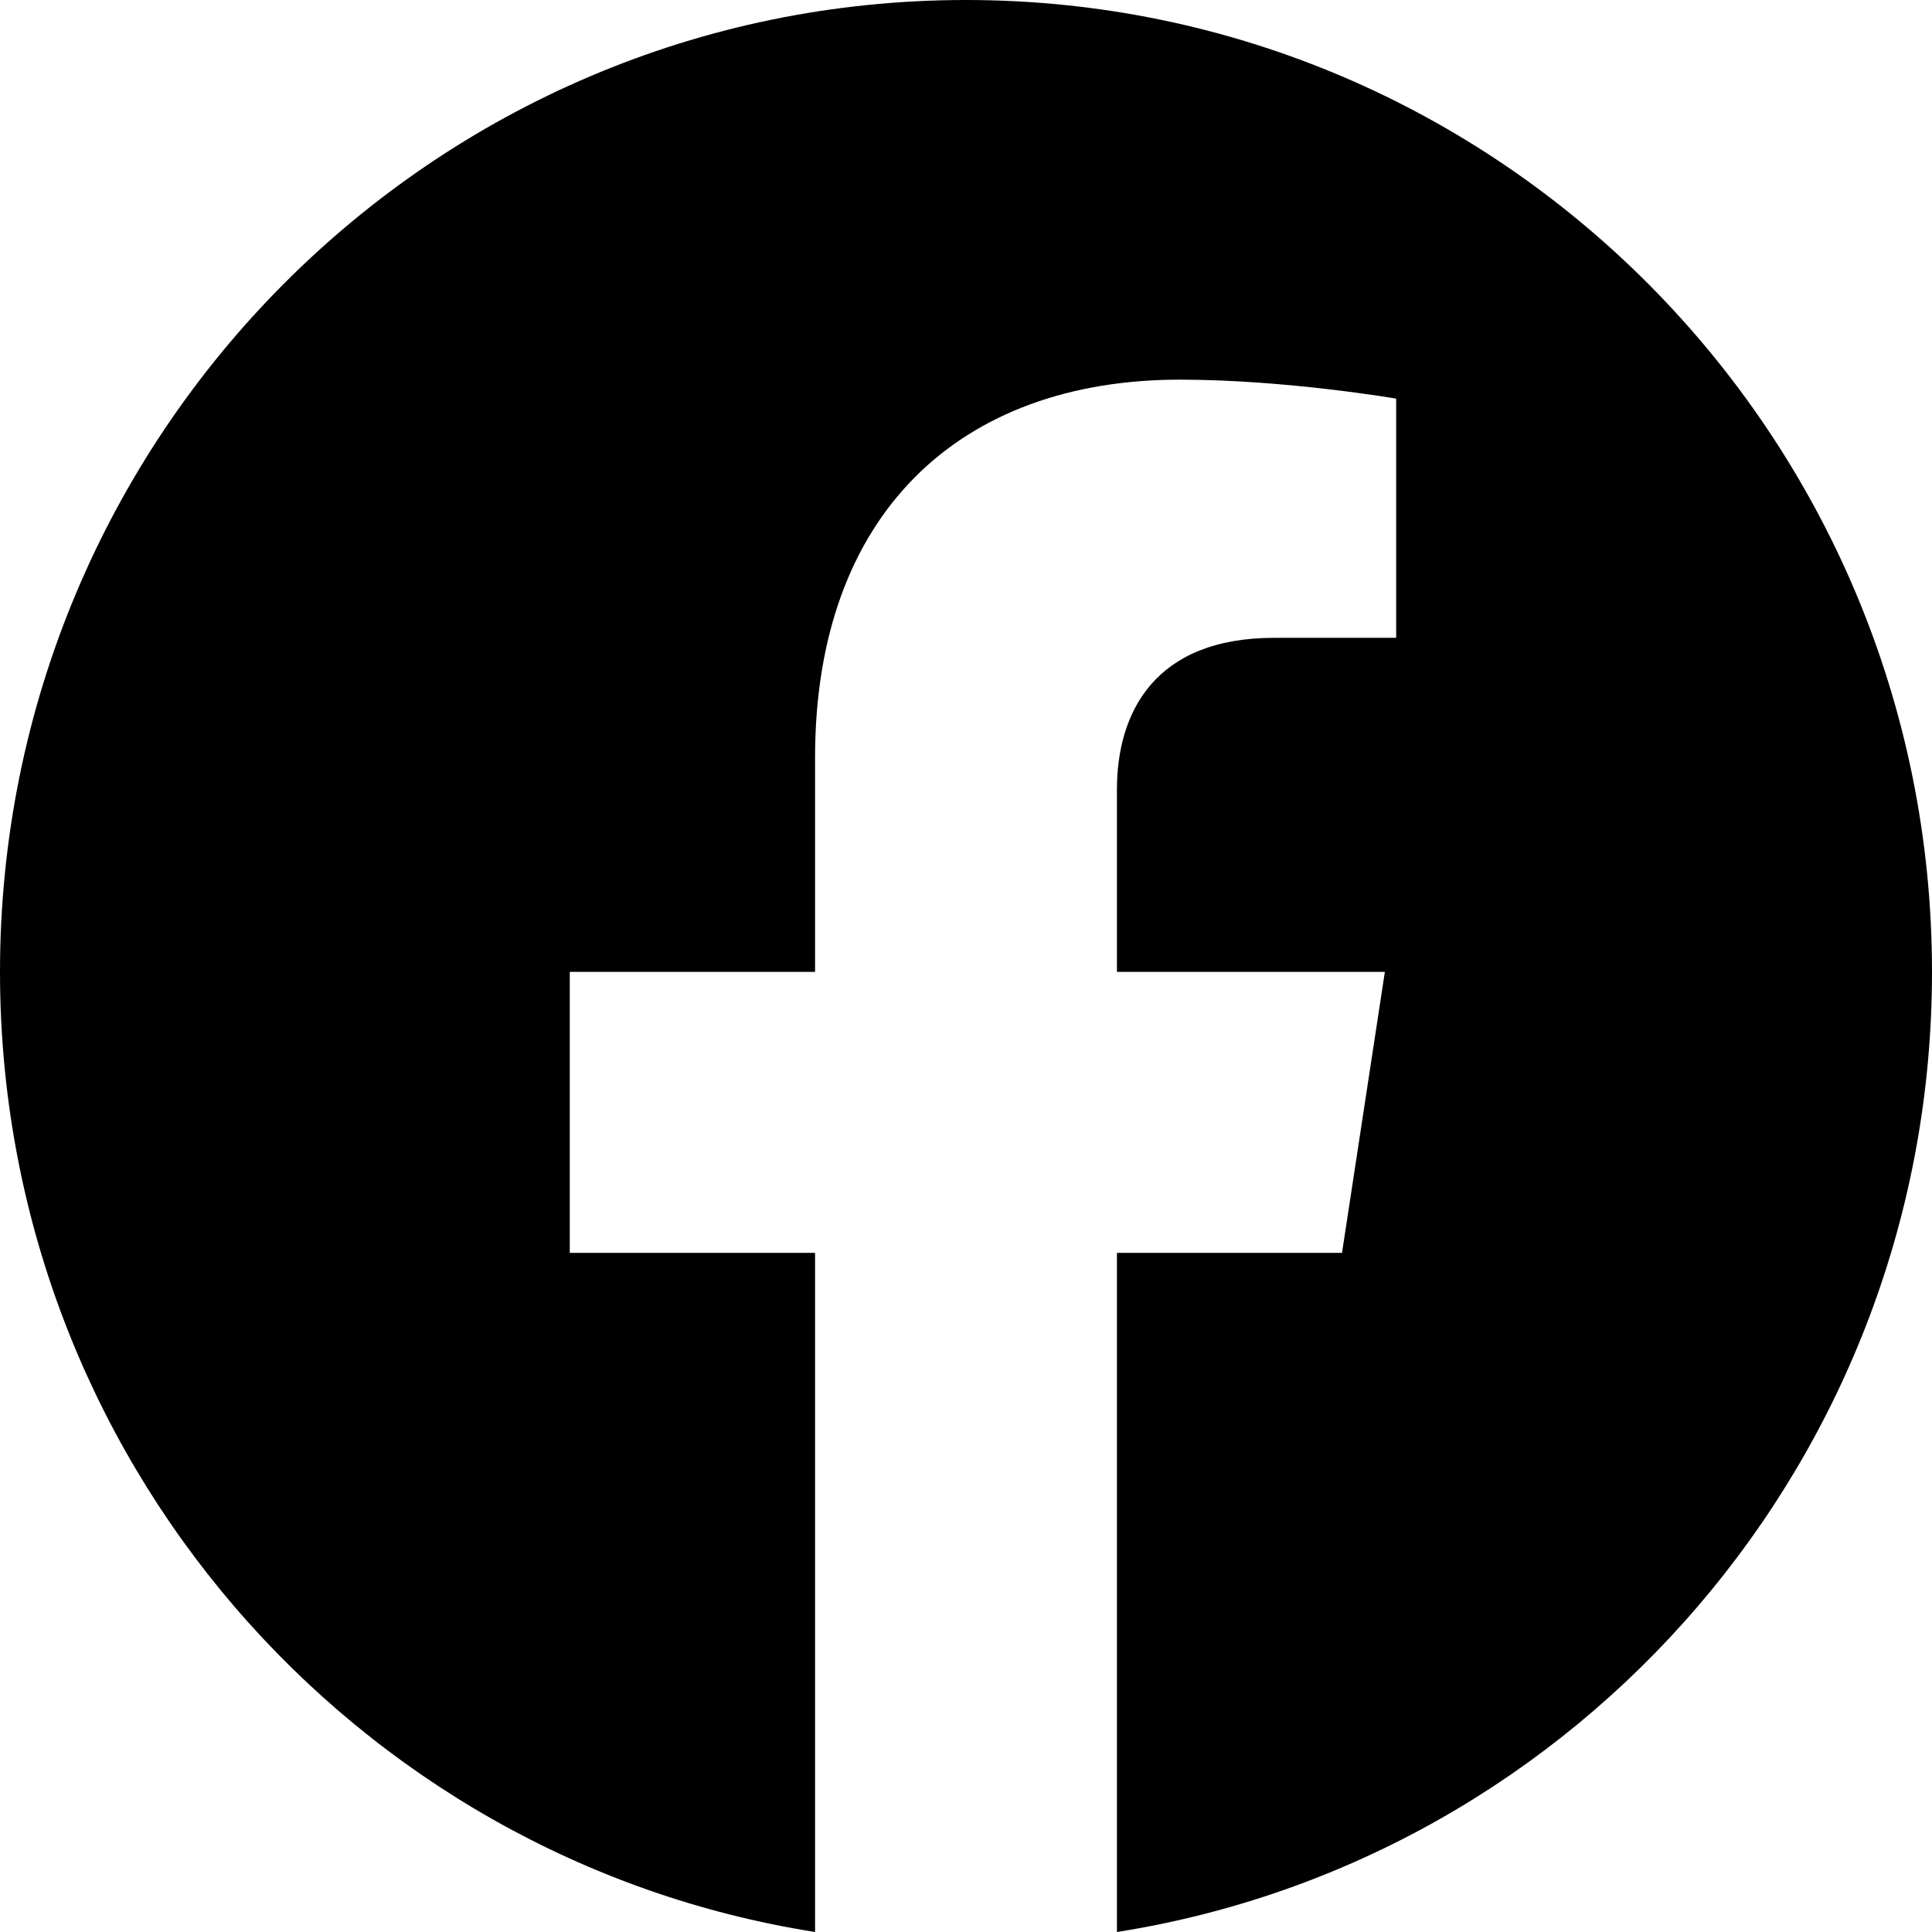
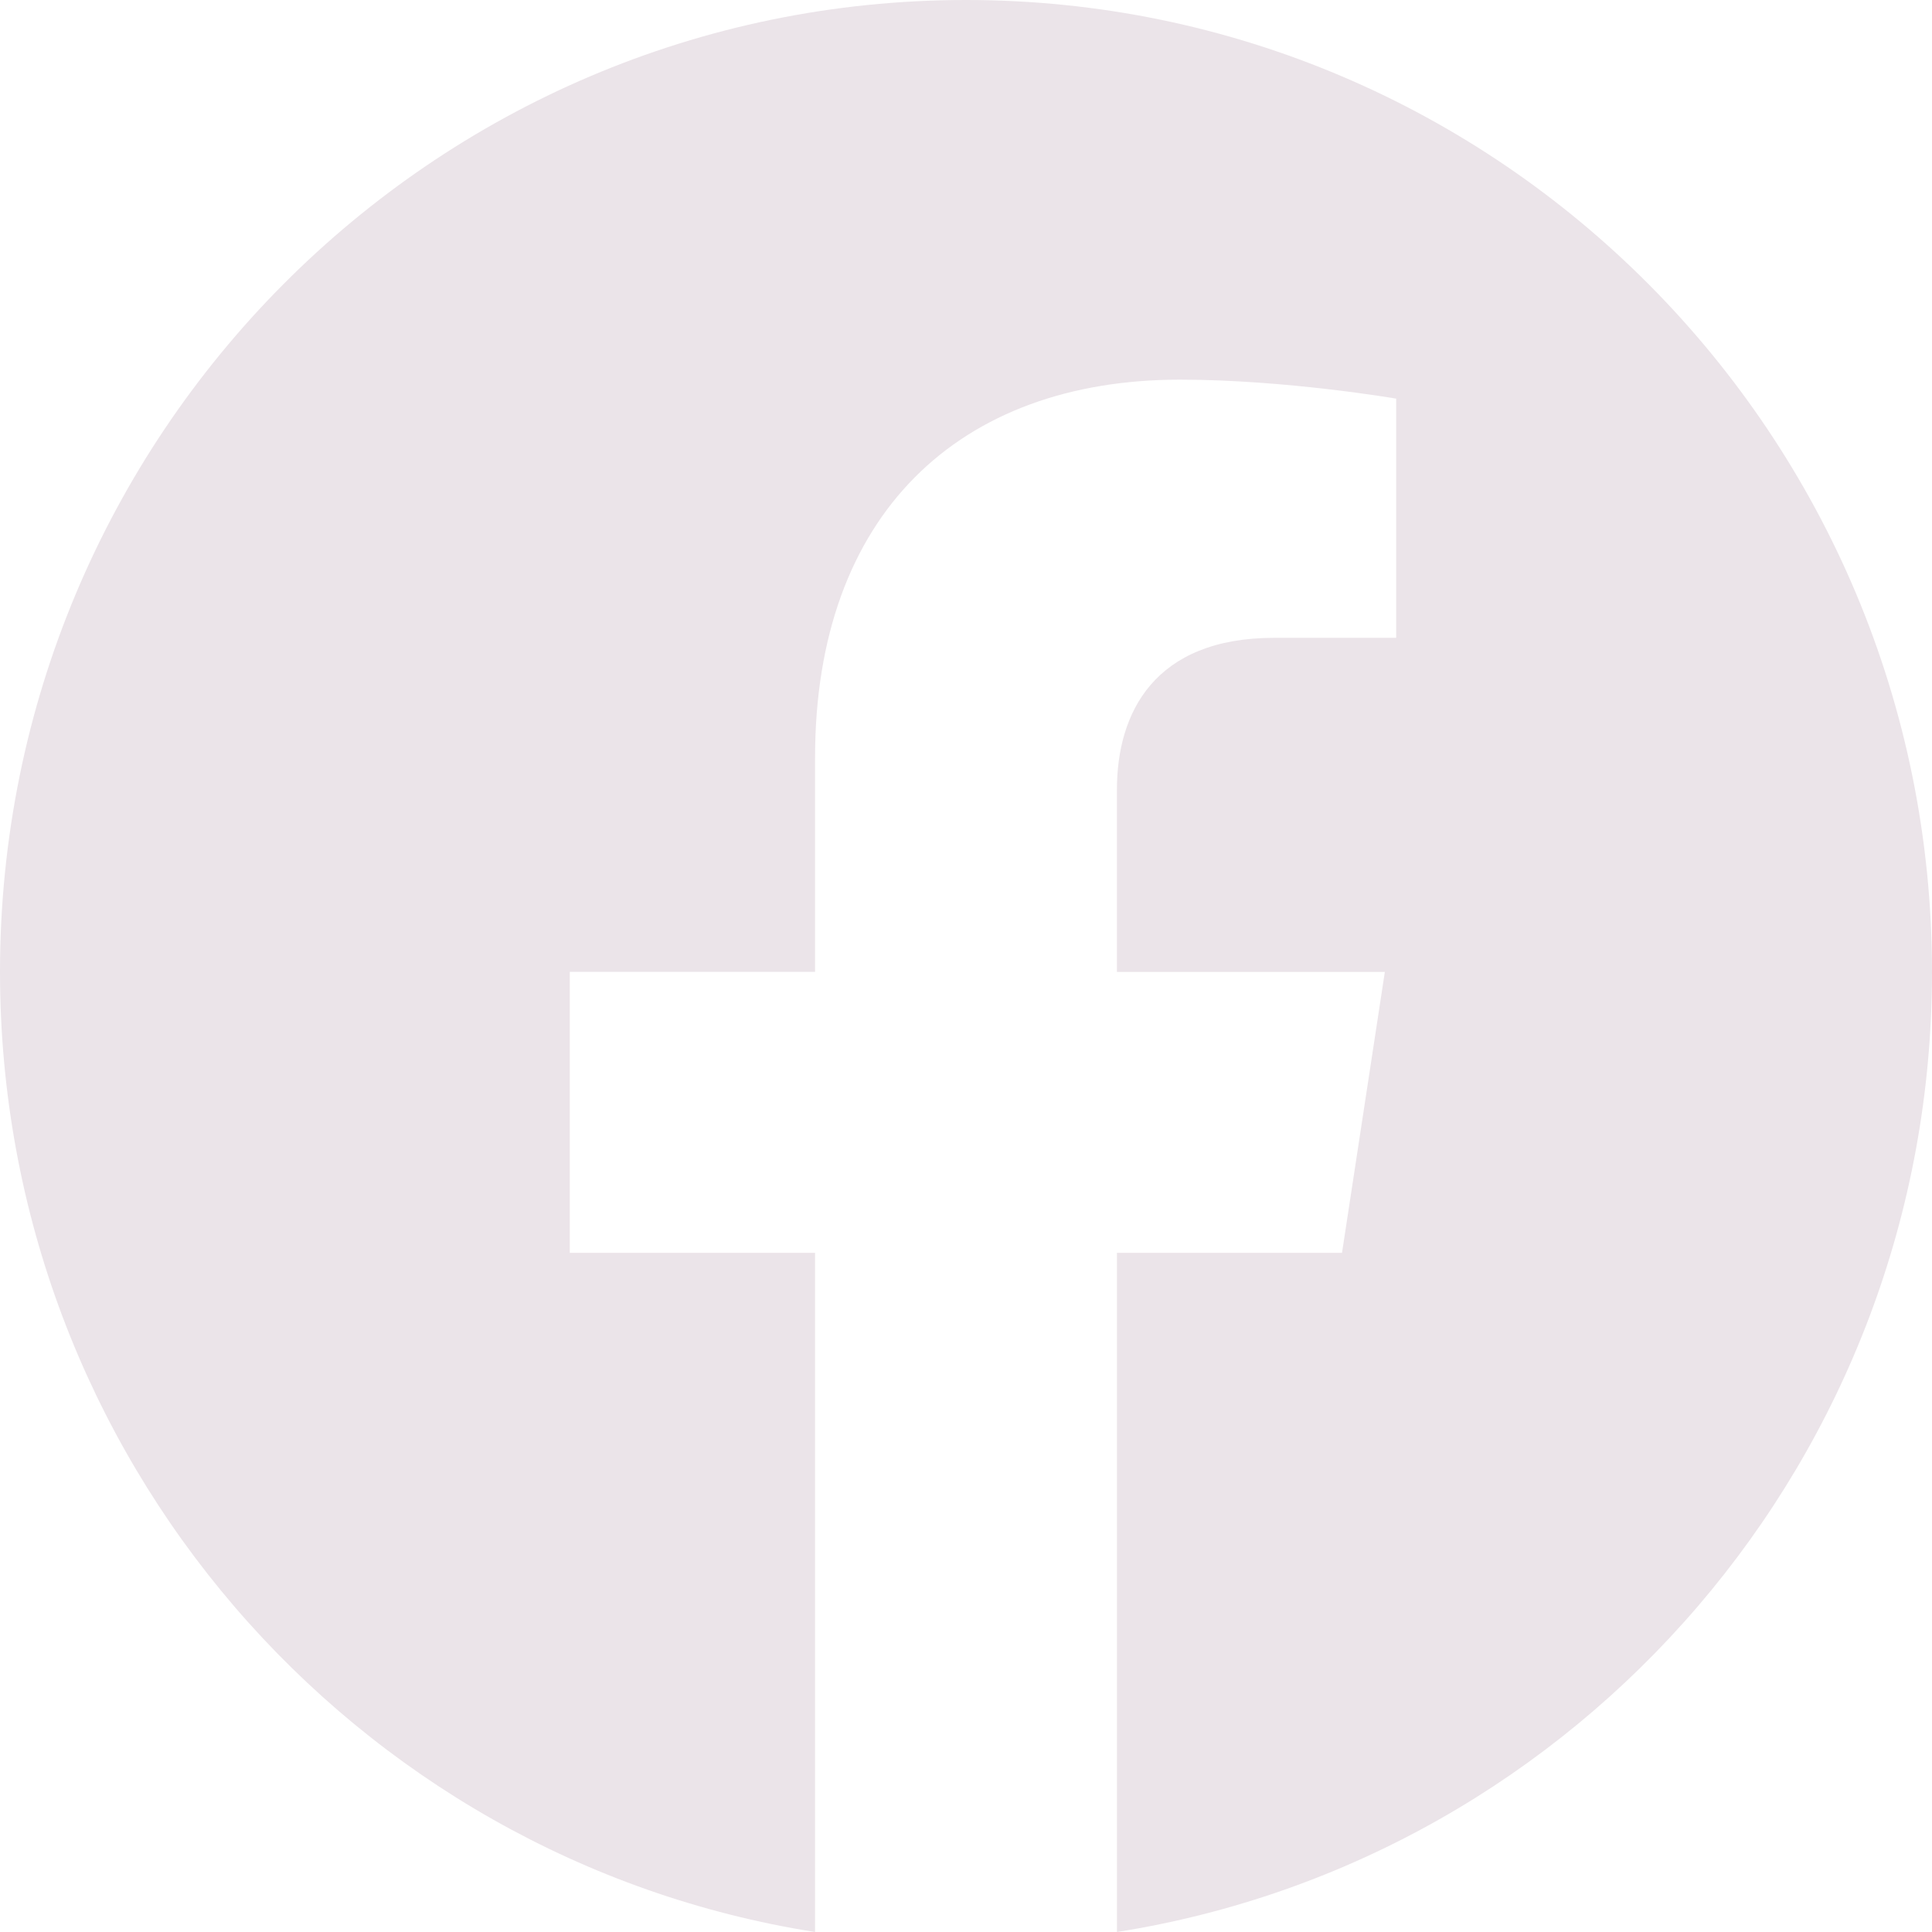
- <svg xmlns="http://www.w3.org/2000/svg" width="150" height="150" viewBox="0 0 150 150" fill="none">
-   <path d="M150 75.458C150 33.784 116.421 0 75 0C33.579 0 0 33.784 0 75.458C0 113.122 27.427 144.339 63.281 150V97.27H44.238V75.458H63.281V58.834C63.281 39.922 74.478 29.476 91.61 29.476C99.816 29.476 108.398 30.95 108.398 30.95V49.52H98.941C89.624 49.52 86.719 55.336 86.719 61.303V75.458H107.52L104.194 97.27H86.719V150C122.574 144.339 150 113.122 150 75.458Z" fill="black" />
+ <svg xmlns="http://www.w3.org/2000/svg" version="1.1" id="Layer_1" x="0px" y="0px" width="150px" height="150px" viewBox="0 0 150 150" enable-background="new 0 0 150 150" xml:space="preserve">
+   <path fill="#EBE4E9" d="M150,75.458C150,33.784,116.421,0,75,0C33.579,0,0,33.784,0,75.458c0,37.664,27.427,68.88,63.281,74.542  V97.271H44.238V75.458h19.043V58.834c0-18.912,11.197-29.358,28.328-29.358c8.206,0,16.789,1.474,16.789,1.474v18.57h-9.457  c-9.316,0-12.223,5.816-12.223,11.784v14.155h20.801l-3.326,21.812H86.719V150C122.574,144.339,150,113.122,150,75.458z" />
</svg>
